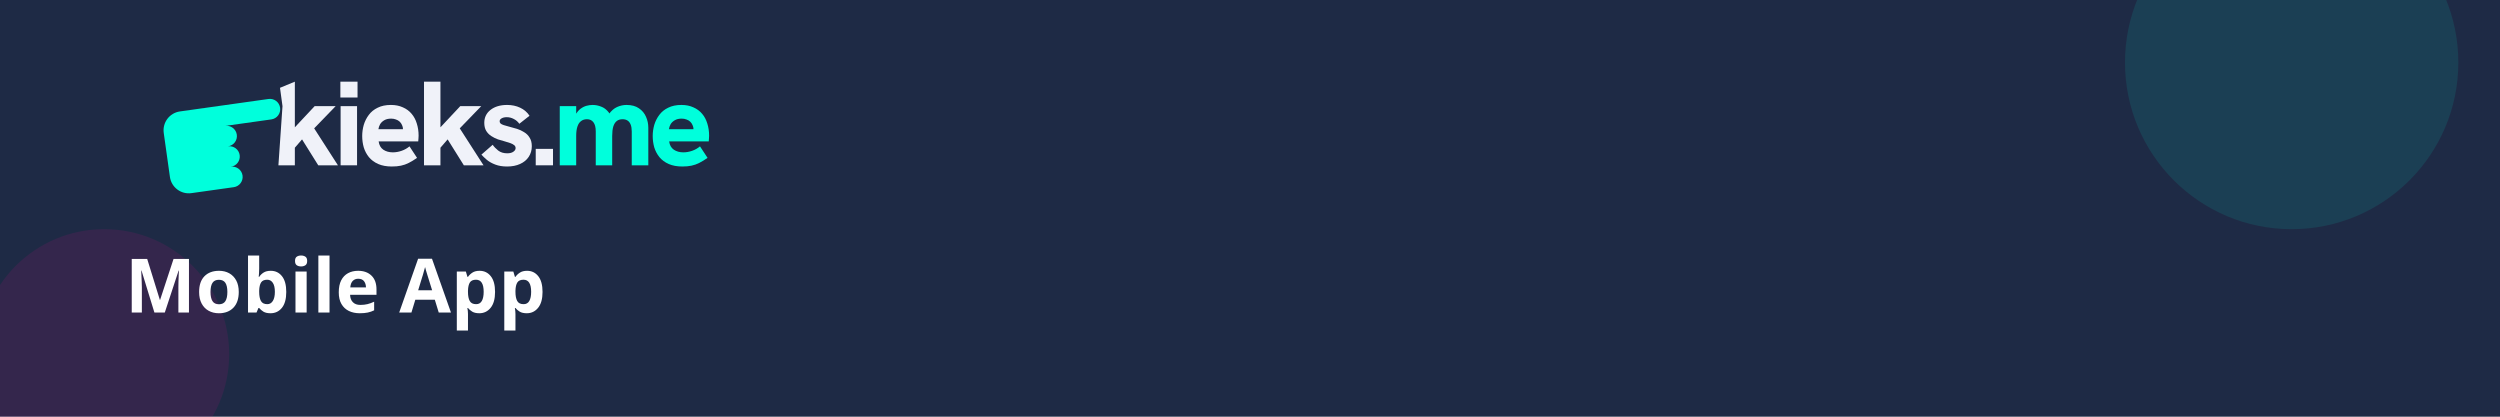
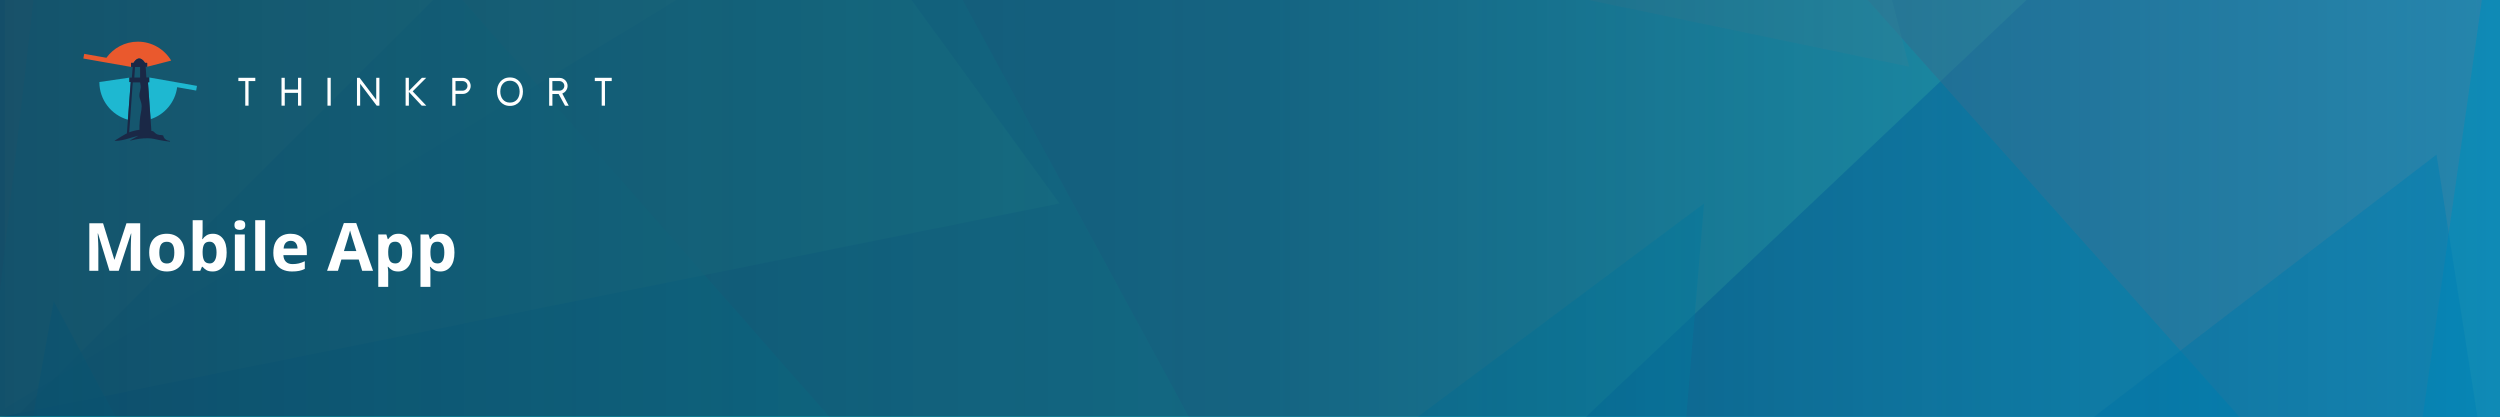
<svg xmlns="http://www.w3.org/2000/svg" width="1200" height="200" viewBox="0 0 1200 200" fill="none">
-   <rect width="1200" height="200" fill="#1E2A45" />
-   <circle cx="1100" cy="30" r="80" fill="#00FFDC" opacity="0.1" />
-   <circle cx="50" cy="170" r="60" fill="#FF008F" opacity="0.1" />
-   <g transform="translate(60, 20)">
-     <svg width="300" height="90" viewBox="0 0 500 150" fill="none">
-       <path d="M445.881 99.872C441.657 99.872 438.009 99.2 434.937 97.856C431.929 96.512 429.465 94.688 427.545 92.384C425.689 90.08 424.313 87.488 423.417 84.608C422.585 81.664 422.169 78.624 422.169 75.488C422.169 72.48 422.585 69.504 423.417 66.56C424.313 63.616 425.657 60.96 427.449 58.592C429.241 56.16 431.609 54.24 434.553 52.832C437.497 51.36 441.017 50.624 445.113 50.624C448.761 50.624 451.961 51.264 454.713 52.544C457.529 53.76 459.865 55.488 461.721 57.728C463.577 59.904 464.953 62.496 465.849 65.504C466.809 68.512 467.289 71.744 467.289 75.2C467.289 75.776 467.257 76.448 467.193 77.216C467.193 77.984 467.129 78.848 467.001 79.808H435.321C435.705 82.752 436.953 84.96 439.065 86.432C441.177 87.84 443.705 88.544 446.649 88.544C449.017 88.544 451.385 88.128 453.753 87.296C456.121 86.464 458.201 85.28 459.993 83.744L466.041 92.96C463.673 94.624 461.465 95.968 459.417 96.992C457.433 98.016 455.353 98.752 453.177 99.2C451.065 99.648 448.633 99.872 445.881 99.872ZM454.329 73.184C454.457 72.672 454.553 72.16 454.617 71.648C454.745 71.136 454.809 70.656 454.809 70.208C454.809 68.928 454.553 67.776 454.041 66.752C453.593 65.664 452.953 64.736 452.121 63.968C451.289 63.2 450.297 62.624 449.145 62.24C447.993 61.792 446.713 61.568 445.305 61.568C443.065 61.568 441.209 62.016 439.737 62.912C438.329 63.744 437.241 64.8 436.473 66.08C435.769 67.36 435.321 68.672 435.129 70.016H458.745L454.329 73.184Z" fill="#00FFDC" />
-       <path d="M347.802 98.912V51.584H360.954V63.968L358.074 66.656C358.522 63.392 359.29 60.704 360.378 58.592C361.53 56.48 362.874 54.848 364.41 53.696C365.946 52.544 367.546 51.744 369.21 51.296C370.874 50.848 372.506 50.624 374.106 50.624C376.41 50.624 378.682 51.072 380.922 51.968C383.226 52.8 385.242 54.336 386.97 56.576C388.698 58.816 389.914 61.984 390.618 66.08L382.65 69.344C383.61 64.48 385.082 60.704 387.066 58.016C389.05 55.264 391.258 53.344 393.69 52.256C396.186 51.168 398.682 50.624 401.178 50.624C405.274 50.624 408.602 51.52 411.162 53.312C413.722 55.04 415.61 57.312 416.826 60.128C418.042 62.88 418.65 65.76 418.65 68.768V98.912H405.402V71.936C405.402 69.696 405.114 67.84 404.538 66.368C403.962 64.896 403.13 63.808 402.042 63.104C400.954 62.4 399.61 62.048 398.01 62.048C396.154 62.048 394.618 62.528 393.402 63.488C392.186 64.448 391.258 65.92 390.618 67.904C390.042 69.888 389.754 72.416 389.754 75.488V98.912H376.602V71.84C376.602 68.576 375.994 66.144 374.778 64.544C373.562 62.88 371.834 62.048 369.594 62.048C367.674 62.048 366.074 62.56 364.794 63.584C363.514 64.544 362.554 66.016 361.914 68C361.274 69.92 360.954 72.416 360.954 75.488V98.912H347.802Z" fill="#00FFDC" />
-       <path d="M328.58 98.912V85.76H342.404V98.912H328.58Z" fill="#F0F2F9" />
-       <path d="M305.667 99.872C302.083 99.872 298.947 99.36 296.259 98.336C293.571 97.312 291.331 96.064 289.539 94.592C287.747 93.056 286.275 91.648 285.123 90.368L294.147 82.496C295.235 84.096 296.707 85.632 298.563 87.104C300.483 88.576 302.883 89.312 305.763 89.312C307.875 89.312 309.507 88.896 310.659 88.064C311.875 87.232 312.483 86.272 312.483 85.184C312.483 84.16 312.099 83.36 311.331 82.784C310.563 82.144 309.539 81.6 308.259 81.152C306.979 80.704 305.539 80.256 303.939 79.808C302.147 79.36 300.291 78.816 298.371 78.176C296.451 77.472 294.659 76.576 292.995 75.488C291.331 74.4 289.987 73.024 288.963 71.36C287.939 69.632 287.427 67.488 287.427 64.928C287.427 60.64 289.091 57.184 292.419 54.56C295.811 51.936 300.227 50.624 305.667 50.624C309.507 50.624 312.995 51.36 316.131 52.832C319.267 54.304 321.763 56.448 323.619 59.264L315.459 65.696C314.307 64.032 312.835 62.752 311.043 61.856C309.251 60.896 307.363 60.416 305.379 60.416C303.715 60.416 302.339 60.736 301.251 61.376C300.227 61.952 299.715 62.72 299.715 63.68C299.715 64.384 299.971 64.992 300.483 65.504C300.995 65.952 301.827 66.368 302.979 66.752C304.131 67.136 305.699 67.584 307.683 68.096C309.539 68.544 311.491 69.088 313.539 69.728C315.587 70.368 317.507 71.264 319.299 72.416C321.155 73.504 322.627 74.976 323.715 76.832C324.867 78.624 325.443 80.896 325.443 83.648C325.443 86.848 324.611 89.696 322.947 92.192C321.347 94.624 319.043 96.512 316.035 97.856C313.091 99.2 309.635 99.872 305.667 99.872Z" fill="#F0F2F9" />
-       <path d="M271.074 98.912L258.114 78.176L251.394 85.952V69.536L268.194 51.584H284.994L267.81 69.344L286.818 98.912H271.074ZM239.202 98.912V32H252.354V98.912H239.202Z" fill="#F0F2F9" />
-       <path d="M213.475 99.872C209.251 99.872 205.603 99.2 202.531 97.856C199.523 96.512 197.059 94.688 195.139 92.384C193.283 90.08 191.907 87.488 191.011 84.608C190.179 81.664 189.763 78.624 189.763 75.488C189.763 72.48 190.179 69.504 191.011 66.56C191.907 63.616 193.251 60.96 195.043 58.592C196.835 56.16 199.203 54.24 202.147 52.832C205.091 51.36 208.611 50.624 212.707 50.624C216.355 50.624 219.555 51.264 222.307 52.544C225.123 53.76 227.459 55.488 229.315 57.728C231.171 59.904 232.547 62.496 233.443 65.504C234.403 68.512 234.883 71.744 234.883 75.2C234.883 75.776 234.851 76.448 234.787 77.216C234.787 77.984 234.723 78.848 234.595 79.808H202.915C203.299 82.752 204.547 84.96 206.659 86.432C208.771 87.84 211.299 88.544 214.243 88.544C216.611 88.544 218.979 88.128 221.347 87.296C223.715 86.464 225.795 85.28 227.587 83.744L233.635 92.96C231.267 94.624 229.059 95.968 227.011 96.992C225.027 98.016 222.947 98.752 220.771 99.2C218.659 99.648 216.227 99.872 213.475 99.872ZM221.923 73.184C222.051 72.672 222.147 72.16 222.211 71.648C222.339 71.136 222.403 70.656 222.403 70.208C222.403 68.928 222.147 67.776 221.635 66.752C221.187 65.664 220.547 64.736 219.715 63.968C218.883 63.2 217.891 62.624 216.739 62.24C215.587 61.792 214.307 61.568 212.899 61.568C210.659 61.568 208.803 62.016 207.331 62.912C205.923 63.744 204.835 64.8 204.067 66.08C203.363 67.36 202.915 68.672 202.723 70.016H226.339L221.923 73.184Z" fill="#F0F2F9" />
-       <path d="M172.488 98.912V51.584H185.64V98.912H172.488ZM172.296 44.672V32H186.024V44.672H172.296Z" fill="#F0F2F9" />
-       <path d="M154.599 98.912L141.639 78.176L134.919 85.952V69.536L151.719 51.584H168.519L151.335 69.344L170.343 98.912H154.599ZM122.727 98.912L126 51.584L124 36.912L135.879 32V98.912H122.727Z" fill="#F0F2F9" />
-       <path d="M43.943 55.818C35.62 56.989 29.822 64.691 30.991 73.02L35.933 108.213C37.103 116.543 44.797 122.347 53.12 121.176L87.024 116.406C91.532 115.772 94.673 111.601 94.04 107.089C93.406 102.577 89.238 99.433 84.73 100.067C89.238 99.433 92.379 95.261 91.745 90.749C91.112 86.237 86.944 83.094 82.436 83.728C86.944 83.094 90.085 78.922 89.451 74.41C88.817 69.898 84.65 66.754 80.142 67.388L117.081 62.192C121.589 61.558 124.73 57.386 124.096 52.874C123.463 48.362 119.295 45.218 114.787 45.853L64.244 52.962C63.944 53.005 63.651 53.062 63.364 53.135C62.961 53.159 62.557 53.2 62.151 53.257L43.943 55.818Z" fill="#00FFDC" />
-     </svg>
+   <defs>
+     <style>
+   @keyframes rotate1 { from { transform: rotate(0deg); } to { transform: rotate(360deg); } }
+   @keyframes rotate2 { from { transform: rotate(0deg); } to { transform: rotate(-360deg); } }
+   @keyframes colorShift {
+     0% { fill-opacity: 0.2; }
+     25% { fill-opacity: 0.8; }
+     50% { fill-opacity: 0.2; }
+     75% { fill-opacity: 0.8; }
+     100% { fill-opacity: 0.2; }
+   }
+   @keyframes zoom {
+     0% { transform: scale(1); }
+     50% { transform: scale(1.2); }
+     100% { transform: scale(1); }
+   }
+   /* Gruppe 1 - Startet sofort */
+   .polygon-1 { animation: rotate1 270s linear infinite, colorShift 36s ease-in-out infinite, zoom 54s ease-in-out infinite; transform-origin: center; }
+   .polygon-2 { animation: rotate2 270s linear infinite, colorShift 36s ease-in-out infinite, zoom 54s ease-in-out infinite; transform-origin: center; animation-delay: 3s; }
+   .polygon-3 { animation: rotate1 270s linear infinite, colorShift 36s ease-in-out infinite, zoom 54s ease-in-out infinite; transform-origin: center; animation-delay: 6s; }
+   
+   /* Gruppe 2 - Startet nach 2s */
+   .polygon-4 { animation: rotate2 270s linear infinite, colorShift 36s ease-in-out infinite, zoom 54s ease-in-out infinite; transform-origin: center; animation-delay: 9s; }
+   .polygon-5 { animation: rotate1 270s linear infinite, colorShift 36s ease-in-out infinite, zoom 54s ease-in-out infinite; transform-origin: center; animation-delay: 12s; }
+   .polygon-6 { animation: rotate2 270s linear infinite, colorShift 36s ease-in-out infinite, zoom 54s ease-in-out infinite; transform-origin: center; animation-delay: 15s; }
+   
+   /* Gruppe 3 - Startet nach 4s */
+   .polygon-7 { animation: rotate1 270s linear infinite, colorShift 36s ease-in-out infinite, zoom 54s ease-in-out infinite; transform-origin: center; animation-delay: 18s; }
+   .polygon-8 { animation: rotate2 270s linear infinite, colorShift 36s ease-in-out infinite, zoom 54s ease-in-out infinite; transform-origin: center; animation-delay: 21s; }
+   .polygon-9 { animation: rotate1 270s linear infinite, colorShift 36s ease-in-out infinite, zoom 54s ease-in-out infinite; transform-origin: center; animation-delay: 24s; }
+   
+   /* Gruppe 4 - Startet nach 6s */
+   .polygon-10 { animation: rotate2 270s linear infinite, colorShift 36s ease-in-out infinite, zoom 54s ease-in-out infinite; transform-origin: center; animation-delay: 27s; }
+   .polygon-11 { animation: rotate1 270s linear infinite, colorShift 36s ease-in-out infinite, zoom 54s ease-in-out infinite; transform-origin: center; animation-delay: 30s; }
+   .polygon-12 { animation: rotate2 270s linear infinite, colorShift 36s ease-in-out infinite, zoom 54s ease-in-out infinite; transform-origin: center; animation-delay: 33s; }
+ </style>
+     <linearGradient id="readmeOverlay" x1="0" x2="1" y1="0" y2="0" gradientUnits="objectBoundingBox">
+       <stop offset="0" stop-color="#0B2649" stop-opacity="0.72" />
+       <stop offset="0.5" stop-color="#0B2649" stop-opacity="0.5" />
+       <stop offset="1" stop-color="#0B2649" stop-opacity="0" />
+     </linearGradient>
+   </defs>
+   <g transform="translate(600,100) scale(1.171875) translate(-512,-512)">
+     <rect x="0" y="0" width="1024" height="1024" fill="#1ea1b9" />
+     <g transform="scale(4) translate(0.5 0.5)">
+       <polygon class="polygon-1" fill="#57c8b9" fill-opacity="0.502" points="0,0 268,-15 0,148" />
+       <polygon class="polygon-2" fill="#0077b4" fill-opacity="0.502" points="257,271 260,56 54,251" />
+       <polygon class="polygon-3" fill="#00c4d1" fill-opacity="0.502" points="-16,271 8,62 162,237" />
+       <polygon class="polygon-4" fill="#3f82a3" fill-opacity="0.502" points="245,167 105,10 271,-16" />
+       <polygon class="polygon-5" fill="#36cbc0" fill-opacity="0.502" points="-16,152 108,127 4,-16" />
+       <polygon class="polygon-6" fill="#0081b5" fill-opacity="0.502" points="87,246 271,263 249,122" />
+       <polygon class="polygon-7" fill="#53c3bb" fill-opacity="0.502" points="163,11 -9,61 4,-16" />
+       <polygon class="polygon-8" fill="#009ec3" fill-opacity="0.502" points="174,127 162,271 13,247" />
+       <polygon class="polygon-9" fill="#369db2" fill-opacity="0.502" points="162,-16 195,113 94,92" />
+       <polygon class="polygon-10" fill="#16b6bf" fill-opacity="0.502" points="130,165 -16,166 79,71" />
+       <polygon class="polygon-11" fill="#02c0d2" fill-opacity="0.502" points="74,266 5,137 -16,254" />
+       <polygon class="polygon-12" fill="#4484a4" fill-opacity="0.502" points="271,77 187,21 252,-16" />
+     </g>
  </g>
-   <text x="60" y="150" font-family="'Hanken Grotesk', sans-serif" font-size="36" font-weight="700" fill="#FFFFFF">Mobile App</text>
+   <rect width="1200" height="200" fill="url(#readmeOverlay)" />
+   <g transform="translate(40, 20) scale(0.1714286)" fill="none">
+     <path fill="#FFFFFF" d="M820.1 162.6l-46.4-61.2-.2-.2h-7.3v78h8.9v-61.4l46.2 61.2.1.2h7.6v-78h-8.9zM683.6 101.2h9.1v78h-9.1zM601.1 134.1H564v-32.9h-9.1v78h9.1v-35.9h37.1v35.9h9.1v-78h-9.1zM434.1 110.4h19.3v68.8h9.2v-68.8h18.9v-9.2h-47.4zM960.1 101.2H948l-36.5 36.7v-36.7h-9.1v78h9.1v-38.6l35.9 38.5.1.1h12.8l-38.1-40.1zM1346.6 142.1c1.9-1.4 3.6-3 4.9-4.9 1.3-1.9 2.4-4 3.2-6.2.8-2.3 1.2-4.7 1.2-7.1 0-3.1-.6-6.1-1.8-8.8-1.2-2.7-2.8-5.1-4.8-7.1s-4.4-3.6-7.1-4.8c-2.7-1.2-5.7-1.8-8.7-1.8h-29.2v78h9.1v-32.9h17.4l18 32.9h10.3l-18-34.1c1.9-.9 3.8-1.9 5.5-3.2zm.2-18.3c0 1.8-.4 3.6-1.1 5.2-.7 1.6-1.7 3-2.9 4.2-1.2 1.2-2.6 2.2-4.2 2.9-1.6.7-3.4 1.1-5.2 1.1h-20.1v-26.8h20.1c1.8 0 3.6.4 5.2 1.1 1.6.7 3.1 1.7 4.3 2.9 1.2 1.2 2.2 2.6 2.9 4.2.6 1.7 1 3.4 1 5.2zM1432.1 101.2v9.2h19.3v68.8h9.2v-68.8h18.9v-9.2zM1221.7 112.3c-3-3.6-6.9-6.6-11.4-8.8-4.6-2.2-9.9-3.3-15.9-3.3s-11.3 1.1-15.8 3.3c-4.5 2.2-8.3 5.1-11.3 8.8-3 3.6-5.3 7.9-6.9 12.6-1.5 4.7-2.3 9.7-2.3 14.9 0 5.2.8 10.2 2.3 15 1.5 4.8 3.8 9.1 6.9 12.8 3 3.7 6.8 6.7 11.3 8.9 4.5 2.2 9.8 3.4 15.8 3.4s11.3-1.1 15.9-3.4c4.6-2.2 8.4-5.2 11.4-8.9s5.3-8 6.9-12.8c1.5-4.8 2.3-9.8 2.3-15 0-5.2-.8-10.2-2.3-14.9-1.6-4.7-3.9-9-6.9-12.6zm-.1 27.6c0 4.2-.6 8.2-1.7 11.9-1.1 3.7-2.9 7-5.1 9.8-2.3 2.8-5.1 5-8.5 6.6s-7.4 2.4-11.9 2.4c-4.4 0-8.4-.8-11.7-2.5-3.3-1.6-6.2-3.9-8.4-6.7-2.3-2.8-4-6.1-5.1-9.8-1.2-3.7-1.7-7.7-1.7-11.8s.6-8.1 1.7-11.8c1.1-3.7 2.9-7 5.1-9.7 2.3-2.8 5.1-5 8.4-6.6 3.3-1.6 7.3-2.4 11.7-2.4 4.5 0 8.5.8 11.9 2.5 3.4 1.6 6.2 3.9 8.5 6.6 2.3 2.8 4 6 5.1 9.7 1.1 3.7 1.7 7.7 1.7 11.8zM1078.1 107.9c-2-2-4.4-3.6-7.1-4.8-2.7-1.2-5.7-1.8-8.7-1.8H1033v78h9.1v-32.9h20.1c3.1 0 6-.6 8.7-1.7s5.1-2.8 7.1-4.8 3.6-4.4 4.8-7.1c1.2-2.7 1.8-5.7 1.8-8.8s-.6-6.1-1.8-8.8c-1.1-2.9-2.7-5.3-4.7-7.3zm-2.5 15.9c0 1.8-.4 3.6-1.1 5.2-.7 1.6-1.7 3-2.9 4.2-1.2 1.2-2.6 2.2-4.2 2.9-1.6.7-3.4 1.1-5.2 1.1h-20.1v-26.8h20.1c1.8 0 3.6.4 5.2 1.1 1.6.7 3.1 1.7 4.3 2.9 1.2 1.2 2.2 2.6 2.9 4.2.6 1.7 1 3.4 1 5.2z" />
+     <path fill="none" d="M158.9 71h-14.1l-2 29.6h16.1zM157.8 224.2c1.4-22.2 5.5-29.7 5.5-43.2 0-13.5-6.4-19.8-6.4-30.6 0-7.9 2.8-12.6 3.7-22.6.3-2.7-.3-7.4-1.7-13.9h-20.5l-9.9 139.8c7.2-2.8 16.7-5.5 28.6-7.1-.1-6.2.2-13.7.7-22.4z" />
+     <path fill="#1eb8d1" d="M130.9 220.1v-.4.4z" />
+     <path fill="#ea592d" d="M133.6 59.4h6.9c17.1-27.7 32.2 0 32.2 0h6.1v10.8L246 53c-19-31.8-53.7-53-93.3-53-36.2 0-68.3 17.8-88.1 45.1l-62.2-11L0 47.2l133.6 23.5V59.4z" />
+     <path fill="#1eb8d1" d="M184.6 100.3v13.4H181l7.4 103.4c39.3-12.9 68.8-47.5 74.3-89.6l53.2 9.4 2.3-13.1-133.6-23.5zM124.7 218.5l7.9-105.3H129v-12.5L44.9 113c0 50.2 33.7 92.6 79.8 105.5z" />
+     <path fill="#1a2846" d="M223.9 263.4c-.2-.9-3.4-1.9-5.2-1.9-8 .2-14.3-2-19.2-7.2-2.2-2.4-4.7-4.7-8.9-4.2l-9.7-136.4h3.6v-13.4h-8l-1.9-30.1h4.1V59.4h-6.1s-15.1-27.7-32.2 0h-6.9v11.3h4.8l-2.5 30H129v12.5h3.7l-10.8 143.6c-1.1.5-2.1 1-3 1.5-2.4 1.1-7.3 4.1-12.7 7.3-4.2 2.4-8.3 5.1-12.5 7.8-2.4 1.5-4.5 2.8-5.7 3.6l.3.9c24.5-.3 44.5-9.7 66.2-14.6-7.8 4.3-15.6 8.6-24.6 13.7 2.3-.3 3-.2 3.6-.4 16-4 32.5-6.7 49.1-6.1 10.1.3 19.9 2.7 29.7 4.9 9.9 2.2 19.8 3.3 29.9 4.5.3-.6.5-1.2.8-1.7-10.9-1.6-17.4-6.3-19.1-14.8zM144.8 71h14.1v29.5h-16.1l2-29.5zm13 153.2c-.6 8.7-.8 16.1-.7 22.5-11.9 1.6-21.4 4.3-28.6 7.1l9.9-139.8h20.5c1.4 6.5 1.9 11.2 1.7 13.9-.9 10-3.7 14.7-3.7 22.6 0 10.8 6.4 17.1 6.4 30.6s-4 20.9-5.5 43.1z" />
+   </g>
+   <text x="40" y="130" font-family="'Hanken Grotesk', sans-serif" font-size="32" font-weight="700" fill="#FFFFFF">Mobile App</text>
</svg>
